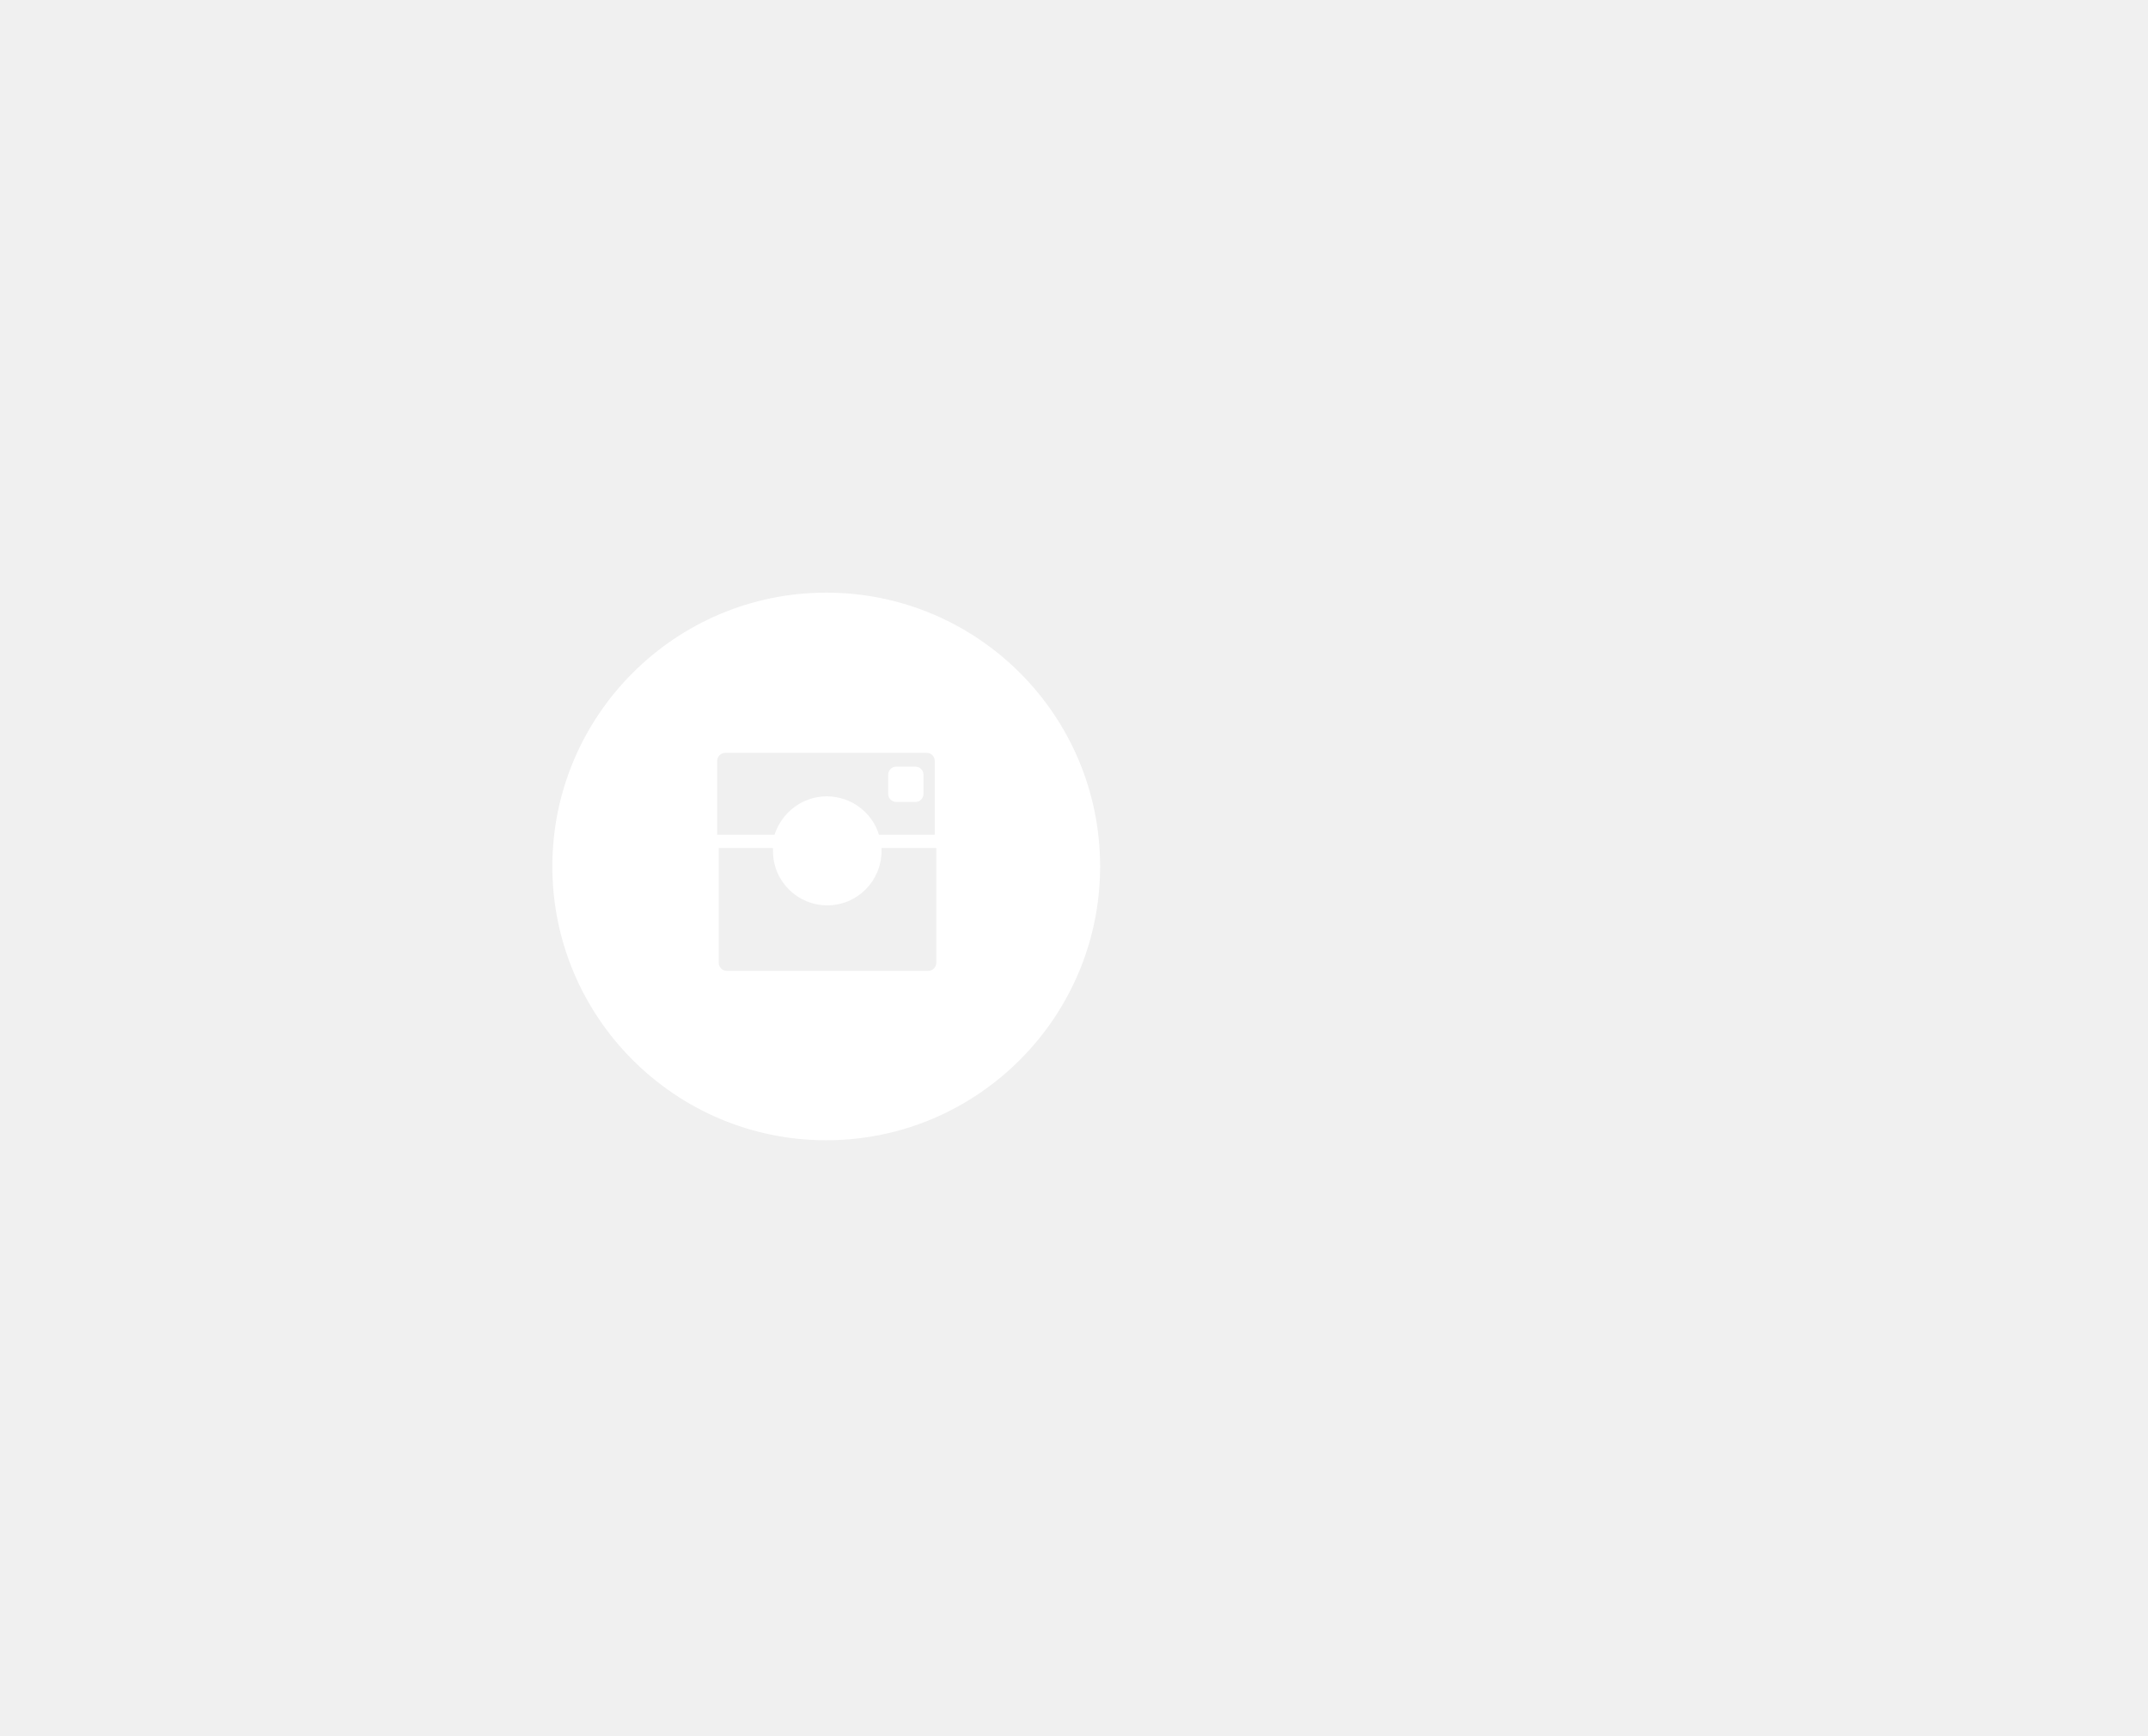
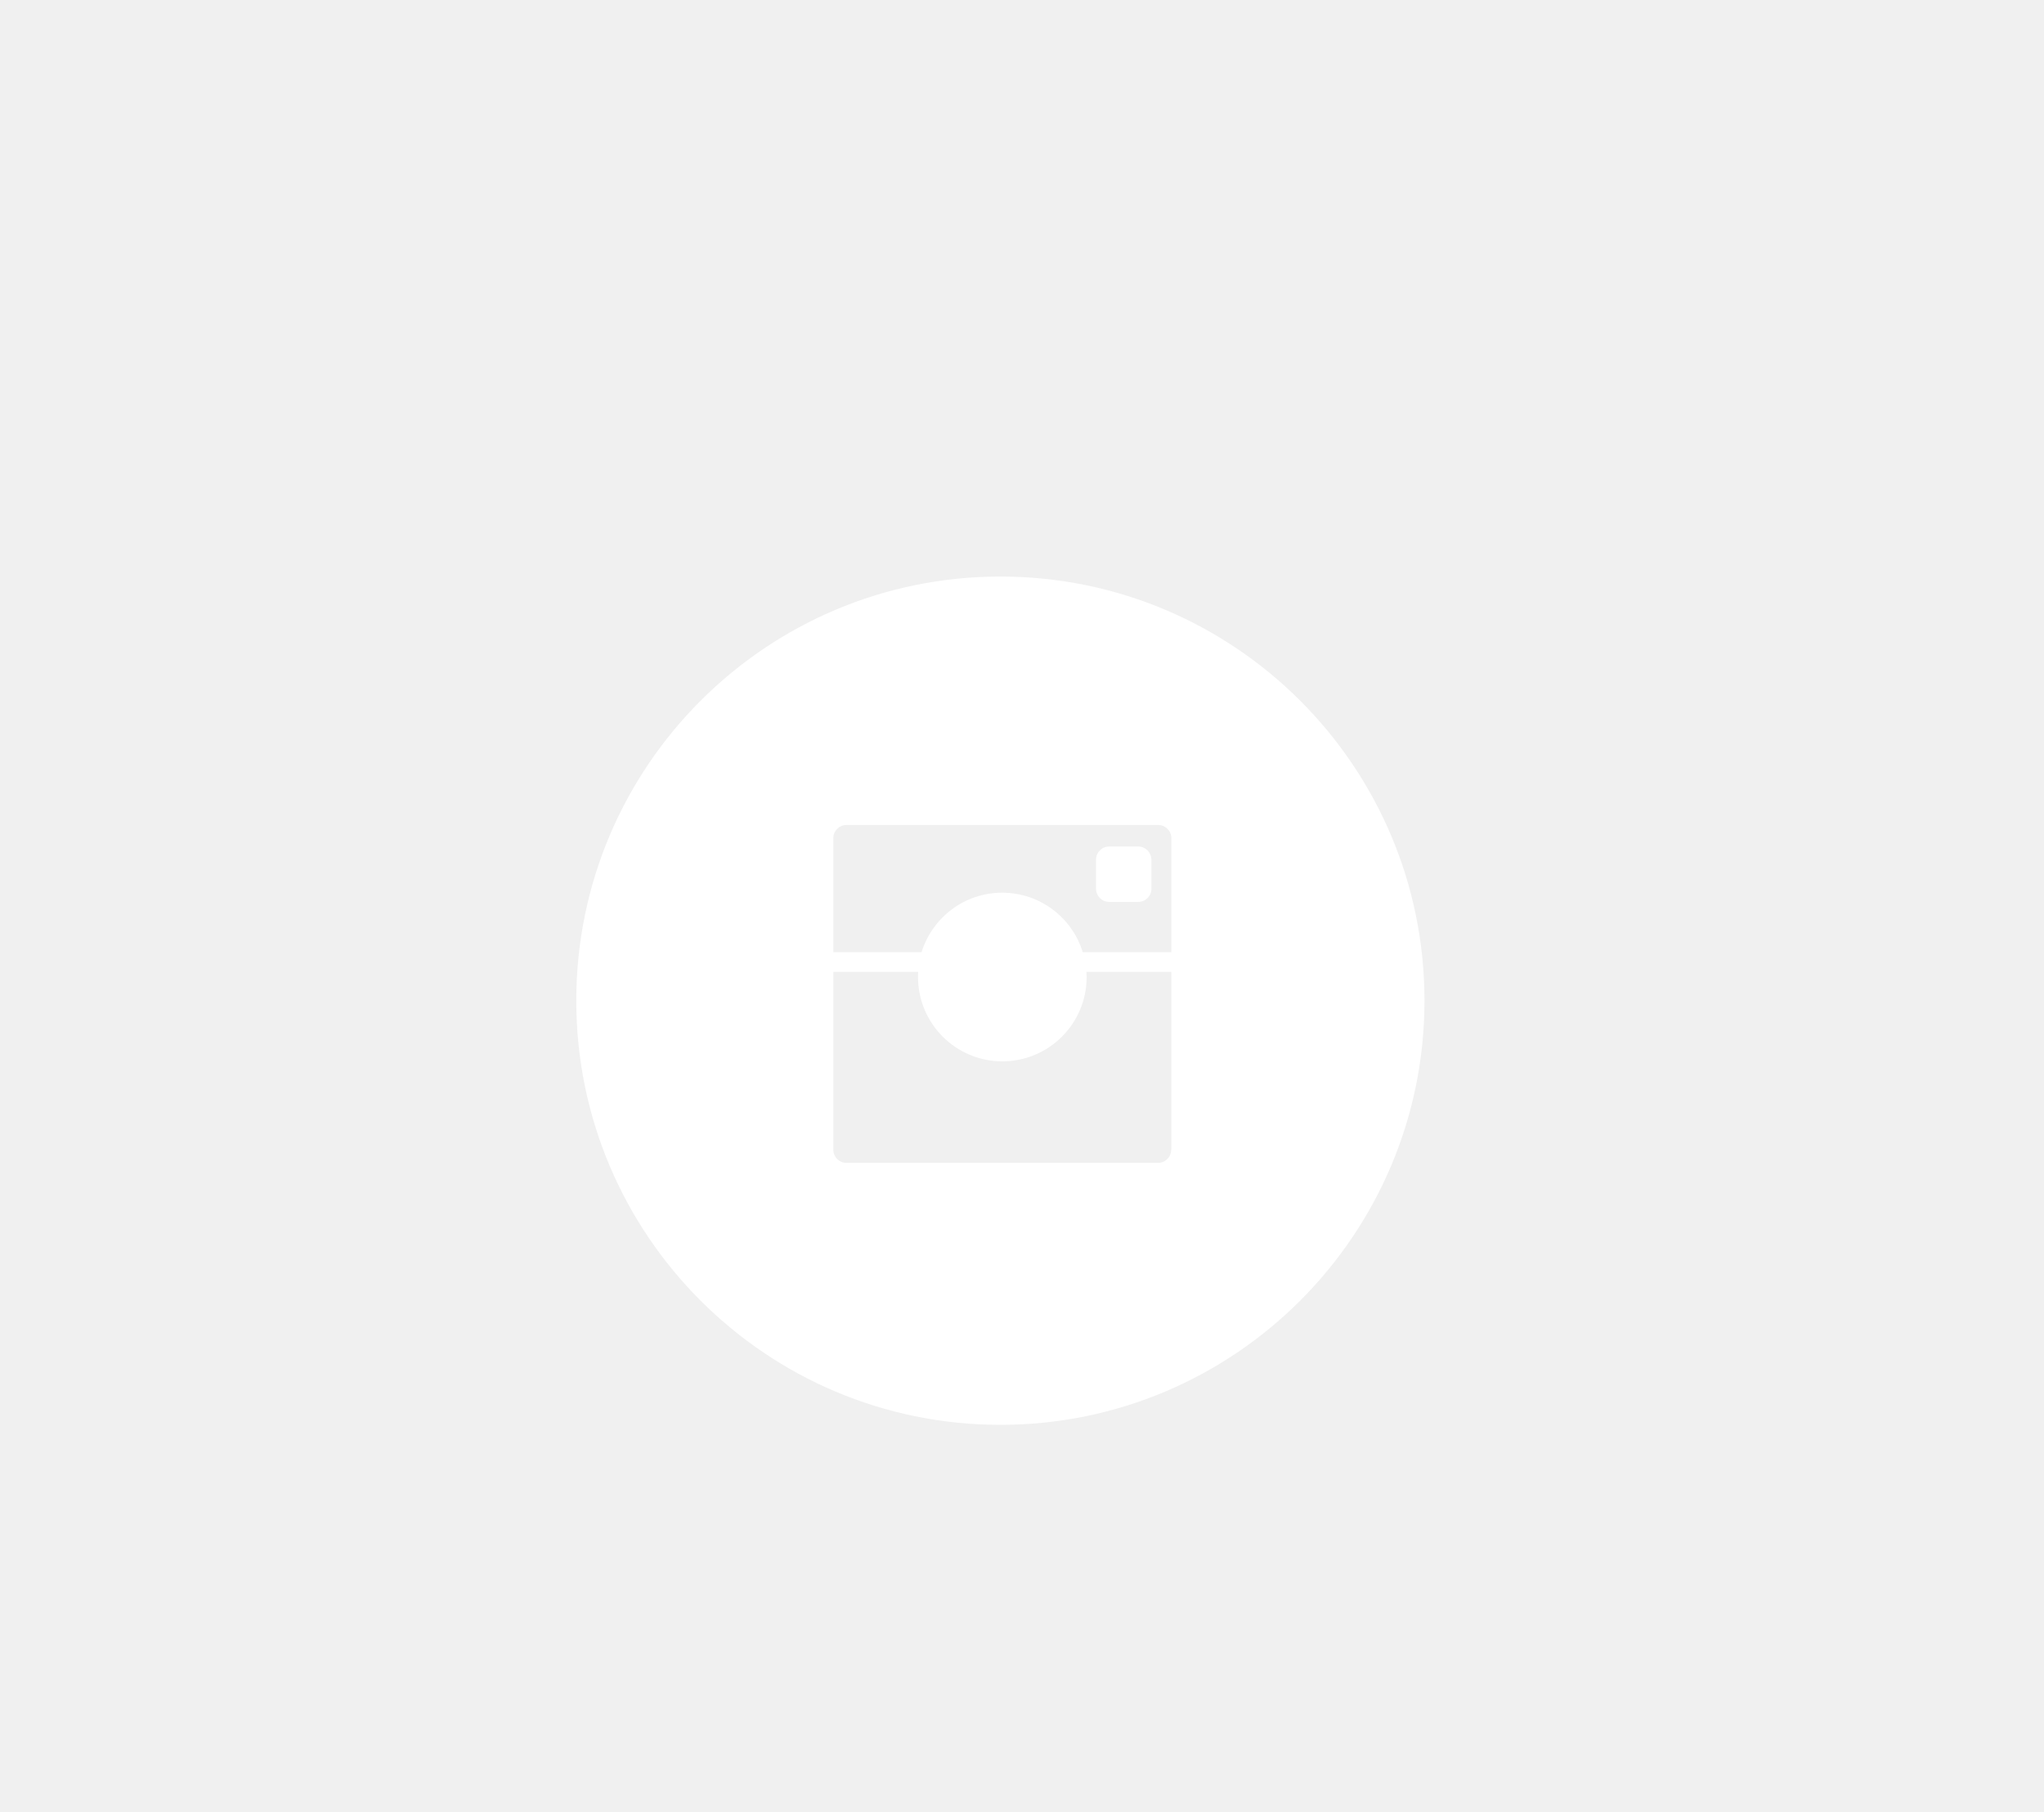
- <svg xmlns="http://www.w3.org/2000/svg" version="1.1" id="Layer_1" x="0px" y="0px" viewBox="0 0 419.6 339.1" enable-background="new 0 0 419.6 339.1" xml:space="preserve">
+ <svg xmlns="http://www.w3.org/2000/svg" version="1.1" id="Layer_1" x="0px" y="0px" viewBox="0 0 1044.9 926" enable-background="new 0 0 1044.9 926" xml:space="preserve">
  <g>
-     <path fill="#FFFFFF" d="M178.8,149.8h-3.7c-0.9,0-1.6,0.7-1.6,1.6v3.7c0,0.9,0.7,1.6,1.6,1.6h3.7c0.9,0,1.6-0.7,1.6-1.6v-3.7   C180.4,150.5,179.7,149.8,178.8,149.8z" />
-     <path fill="#FFFFFF" d="M161.4,115.8c-29.5,0-53.5,24-53.5,53.5c0,29.5,24,53.5,53.5,53.5c29.5,0,53.5-24,53.5-53.5   C214.9,139.7,190.9,115.8,161.4,115.8z M182.9,188.1c0,0.9-0.7,1.6-1.6,1.6H142c-0.9,0-1.6-0.7-1.6-1.6v-22.4H151   c0,0.2,0,0.4,0,0.6c0,5.9,4.8,10.6,10.6,10.6c5.9,0,10.6-4.8,10.6-10.6c0-0.2,0-0.4,0-0.6h10.7V188.1z M182.9,163.1h-11.2   c-1.3-4.3-5.4-7.5-10.2-7.5c-4.8,0-8.8,3.2-10.2,7.5h-11.2v-14.4c0-0.9,0.7-1.6,1.6-1.6h39.3c0.9,0,1.6,0.7,1.6,1.6V163.1z" />
+     <path fill="#FFFFFF" d="M581.9,432.7H567c-3.7,0-6.7,3-6.7,6.7v14.9c0,3.7,3,6.7,6.7,6.7h14.9c3.7,0,6.7-3,6.7-6.7v-14.9   C588.5,435.6,585.5,432.7,581.9,432.7z" />
+     <path fill="#FFFFFF" d="M511.4,294.7c-119.7,0-216.8,97.1-216.8,216.8c0,119.7,97.1,216.8,216.8,216.8   c119.7,0,216.8-97.1,216.8-216.8C728.2,391.8,631.2,294.7,511.4,294.7z M598.7,587.7c0,3.7-3,6.7-6.7,6.7H432.7   c-3.7,0-6.7-3-6.7-6.7v-90.9h43.4c-0.1,0.9-0.1,1.7-0.1,2.6c0,23.8,19.3,43.1,43.1,43.1c23.8,0,43.1-19.3,43.1-43.1   c0-0.9-0.1-1.7-0.1-2.6h43.4V587.7z M598.7,486.7h-45.2c-5.4-17.6-21.8-30.4-41.2-30.4c-19.4,0-35.7,12.8-41.2,30.4H426v-58.3   c0-3.7,3-6.7,6.7-6.7h159.4c3.7,0,6.7,3,6.7,6.7V486.7z" />
  </g>
</svg>
